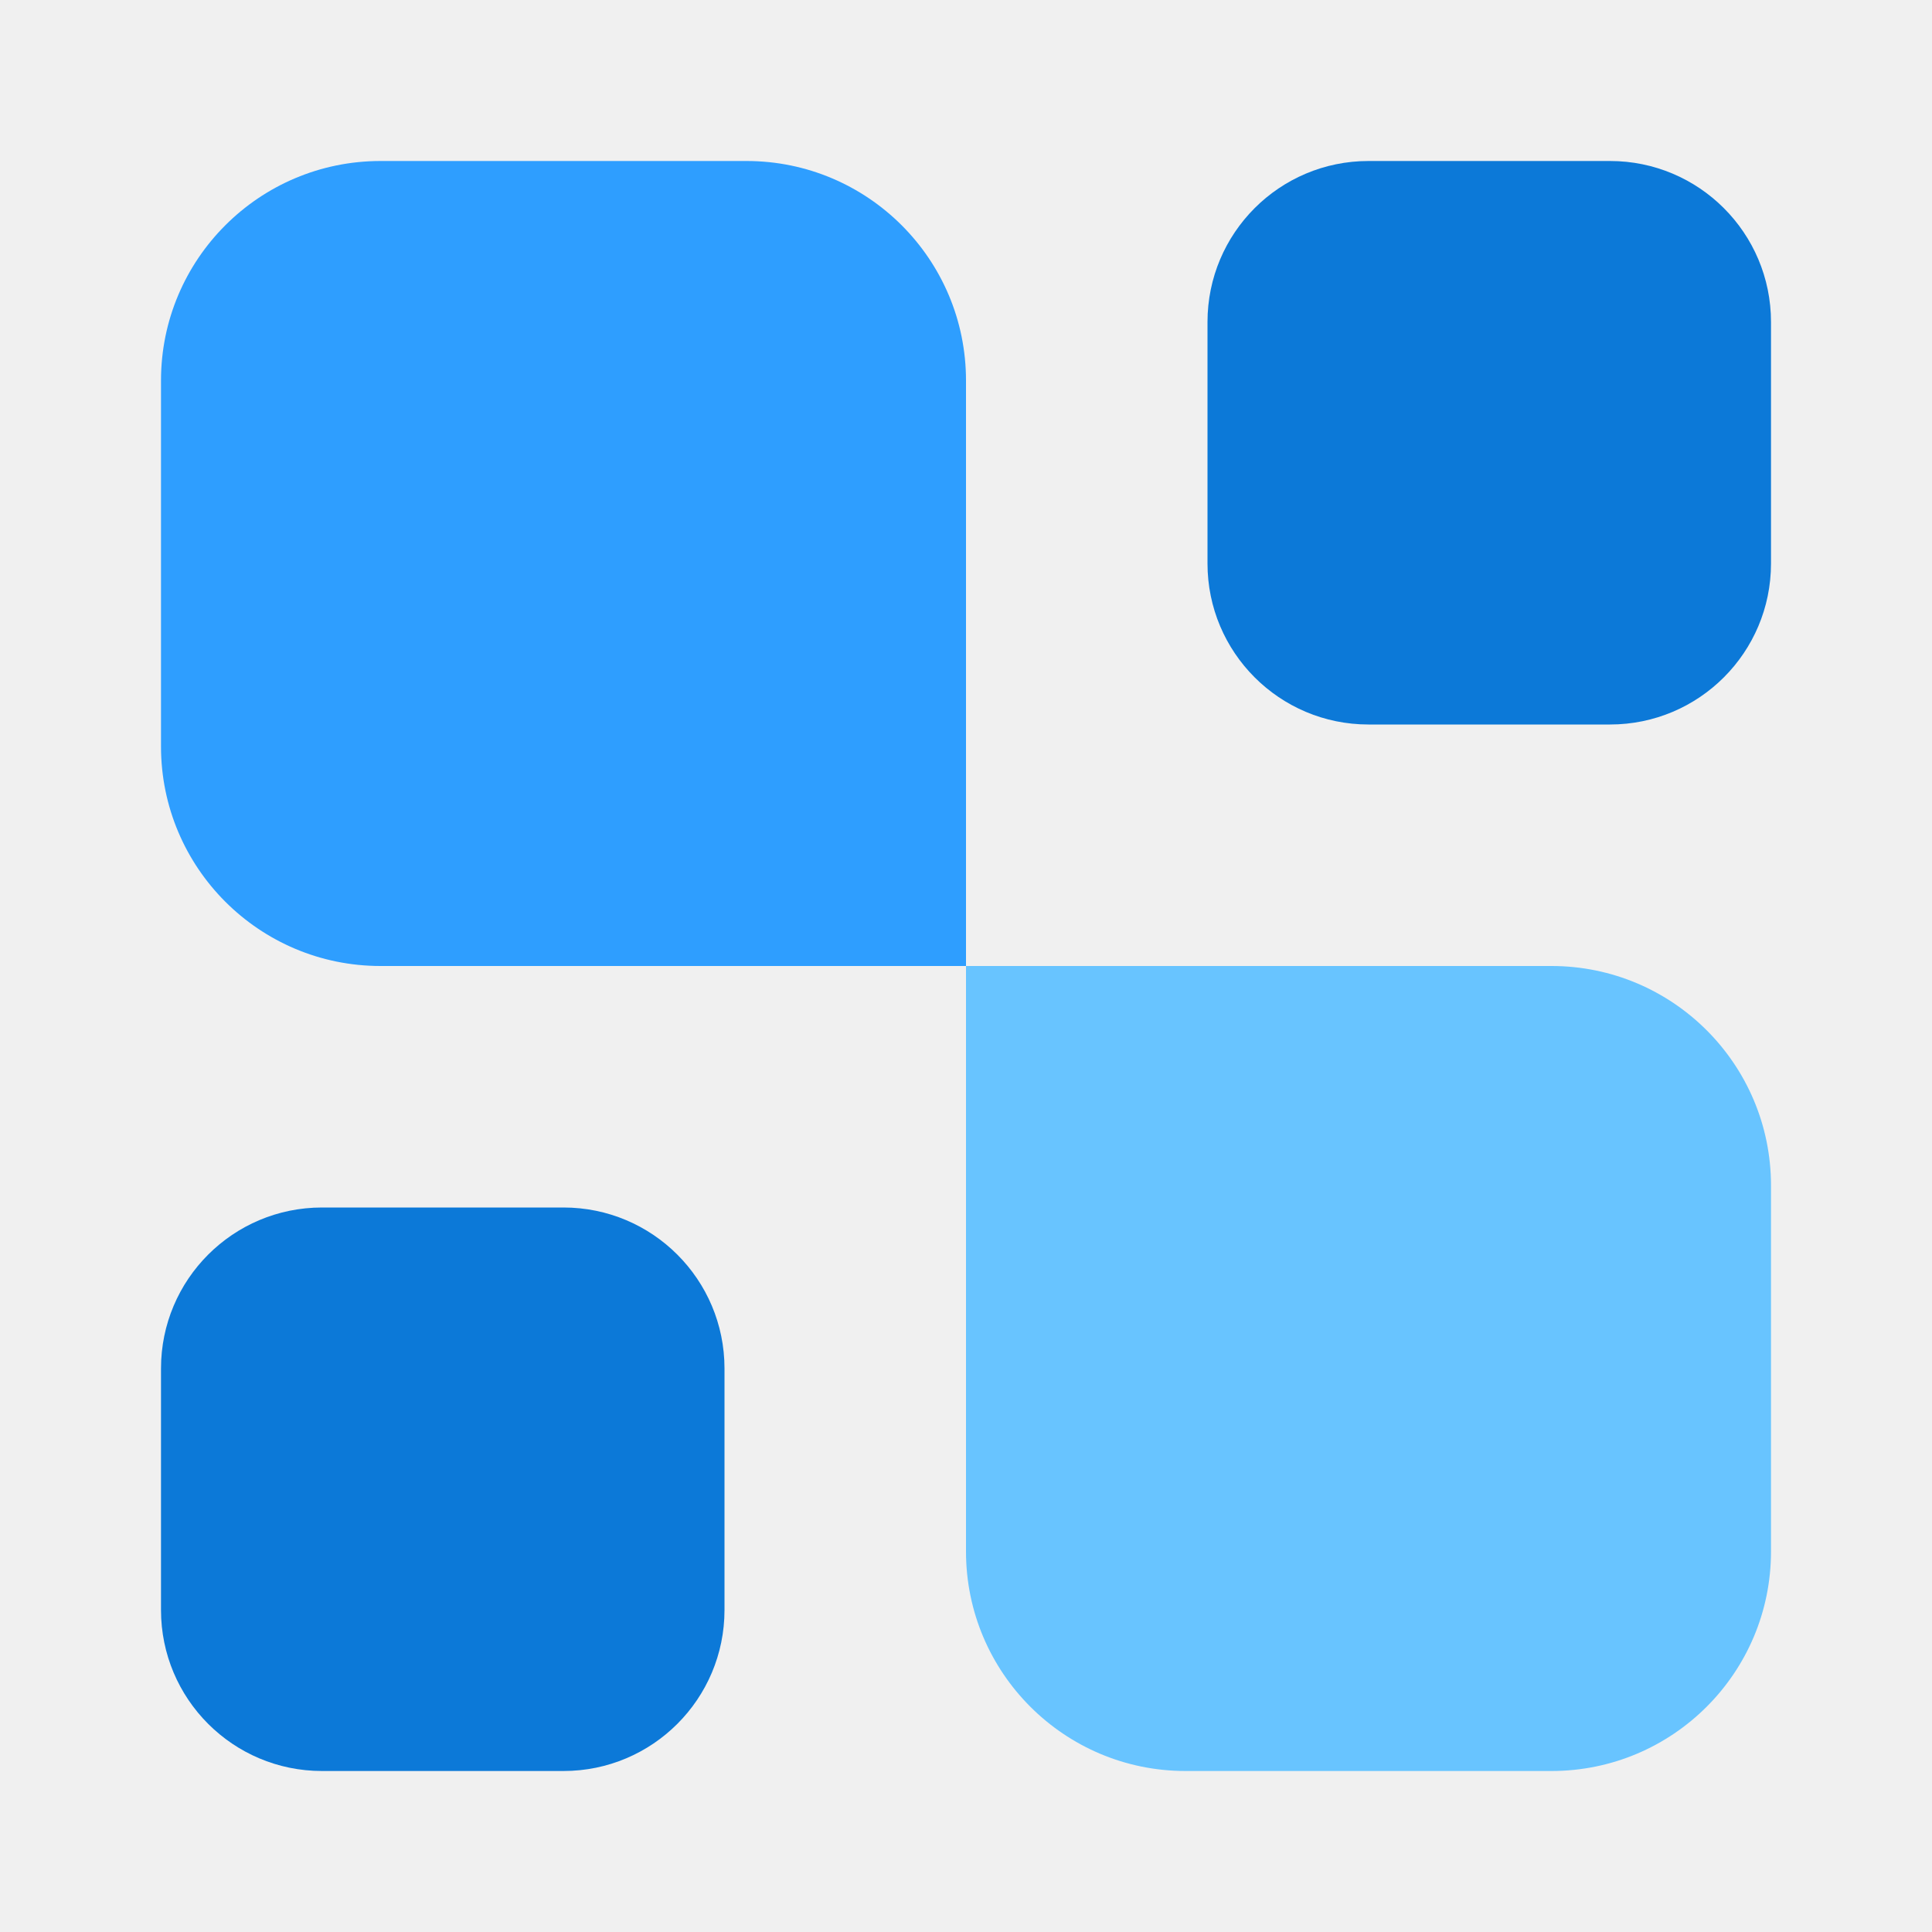
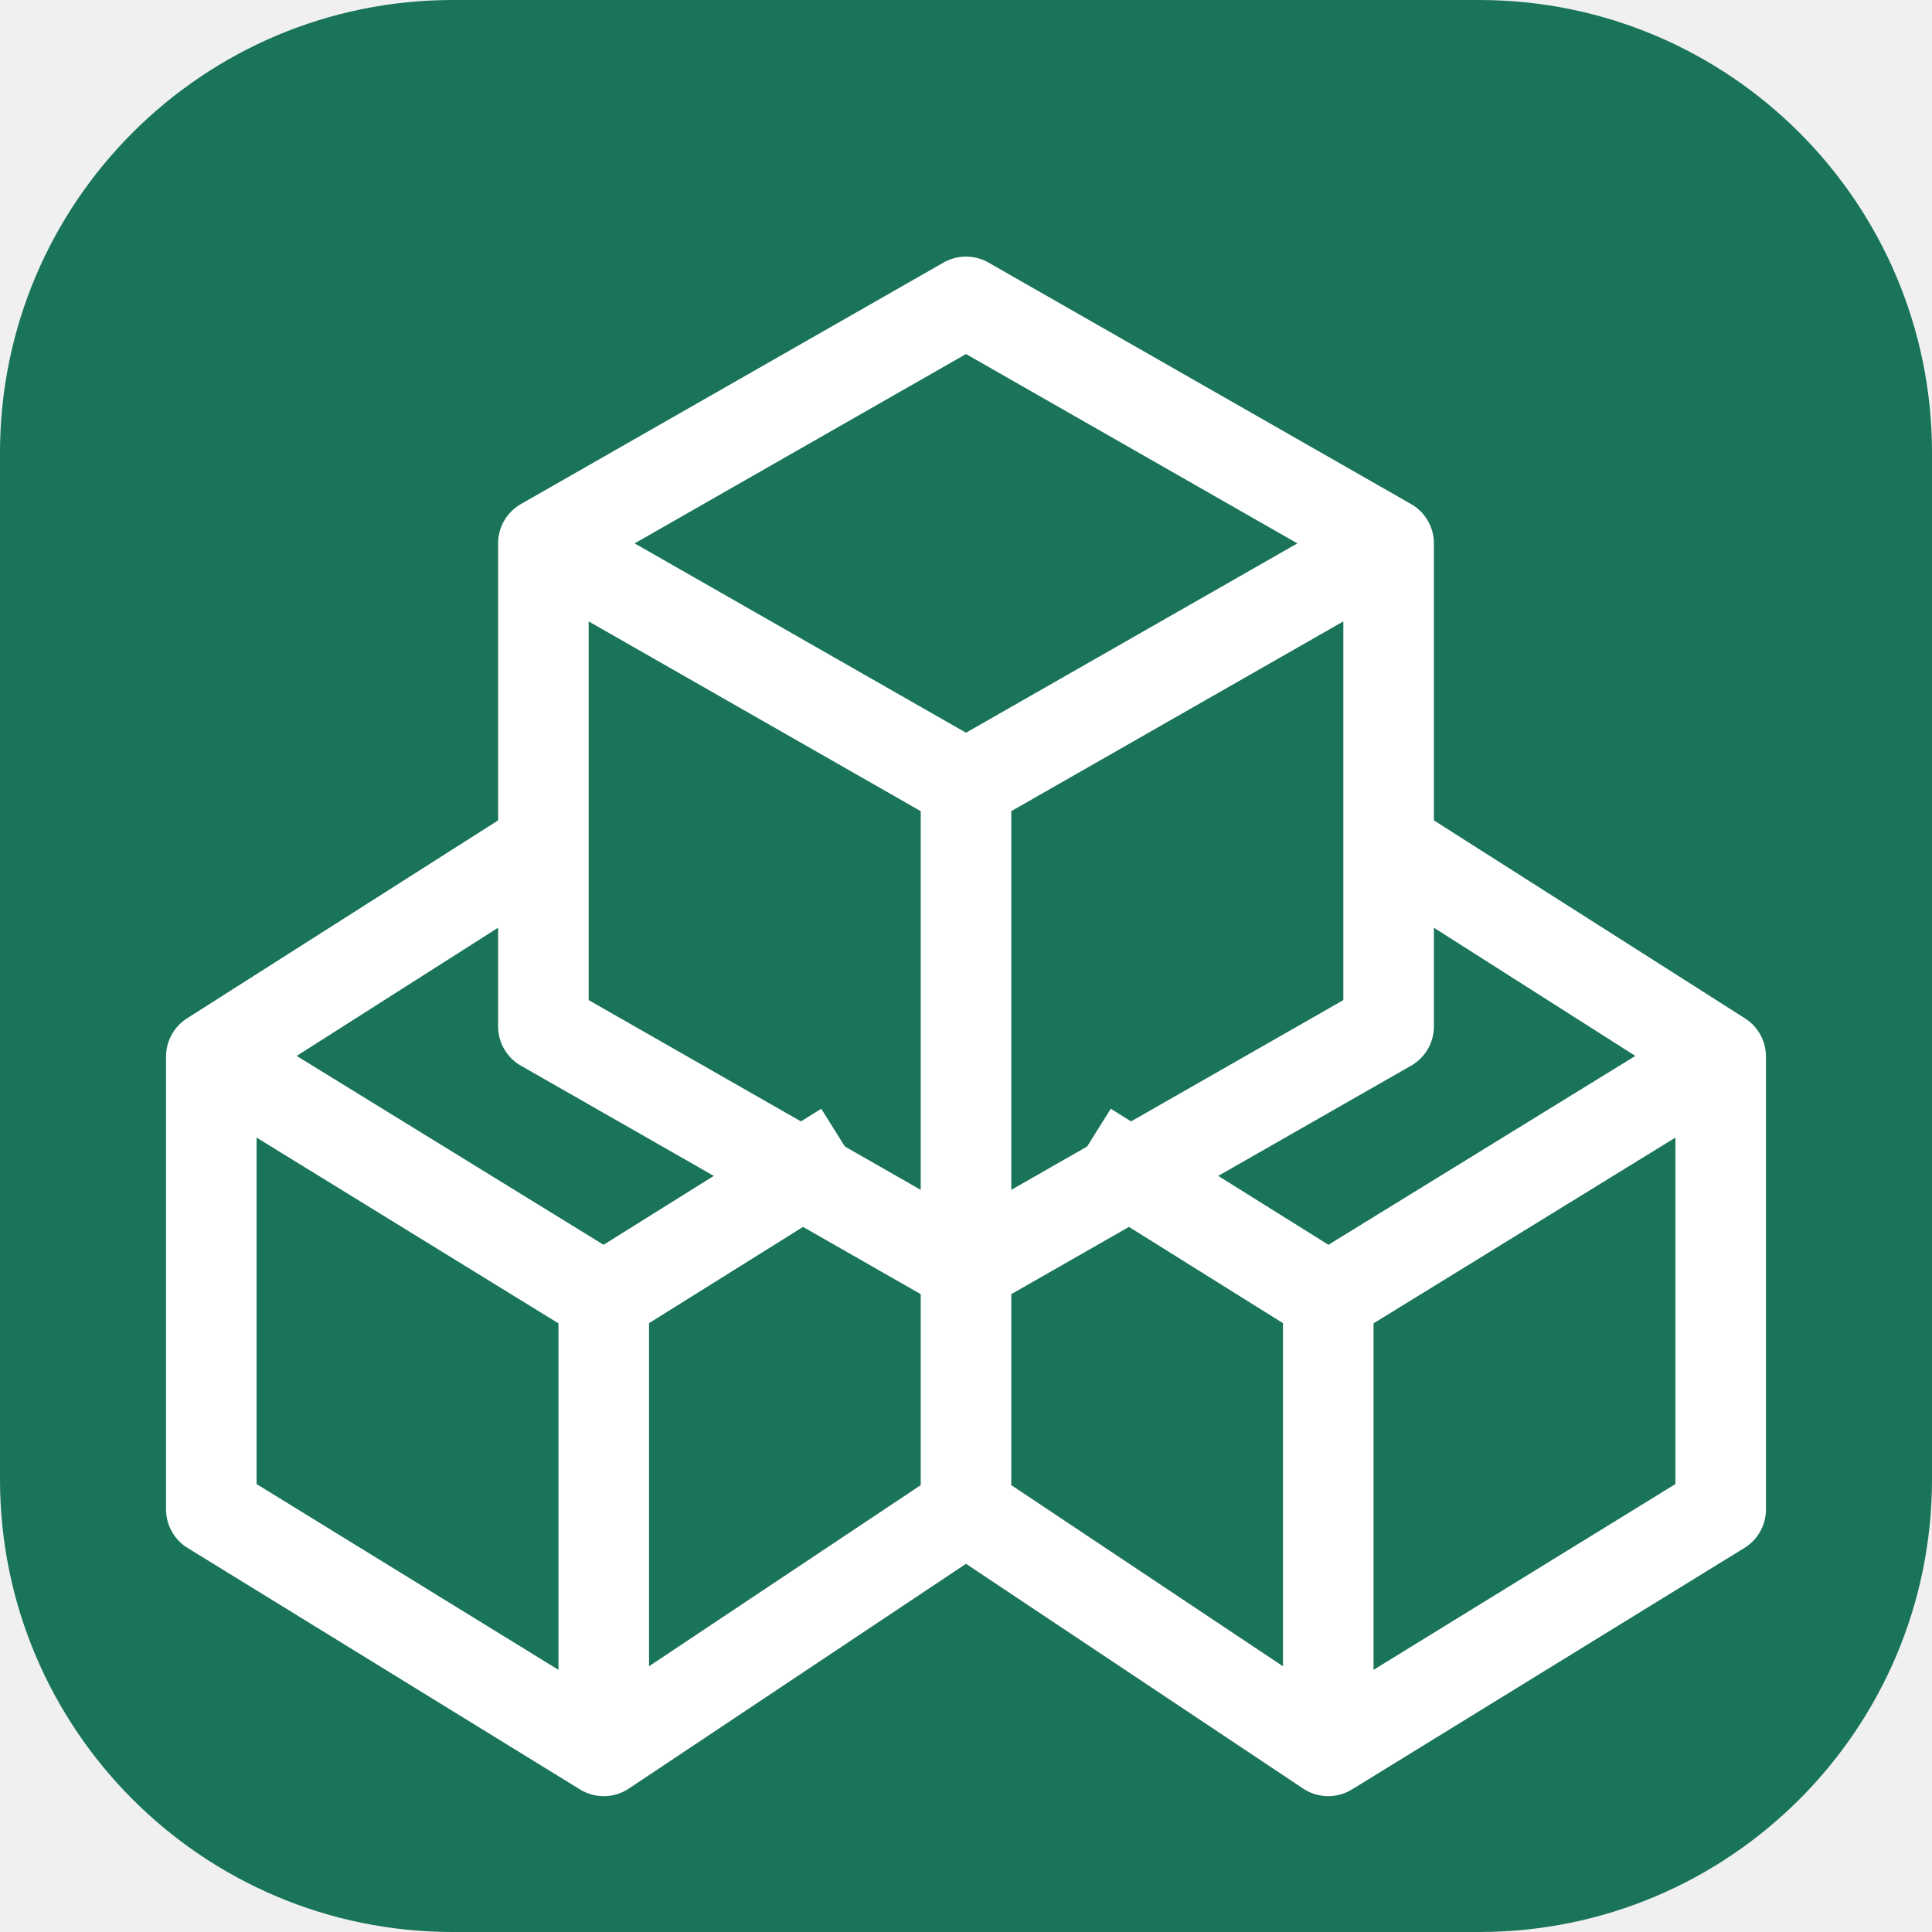
- <svg xmlns="http://www.w3.org/2000/svg" width="24" height="24" viewBox="0 0 24 24" fill="none">
-   <path d="M22 19.273C22 20.779 20.779 22 19.273 22H14.727C13.221 22 12 20.779 12 19.273V12H19.273C20.779 12 22 13.221 22 14.727V19.273Z" fill="#68C4FF" />
-   <path d="M20 2C21.105 2 22 2.895 22 4V7C22 8.105 21.105 9 20 9H17C15.895 9 15 8.105 15 7V4C15 2.895 15.895 2 17 2H20Z" fill="#0C79D8" />
-   <path d="M7 15C8.105 15 9 15.895 9 17V20C9 21.105 8.105 22 7 22H4C2.895 22 2 21.105 2 20V17C2 15.895 2.895 15 4 15H7Z" fill="#0C79D8" />
-   <path d="M12 12H4.727C3.221 12 2 10.779 2 9.273V4.727C2 3.221 3.221 2 4.727 2H9.273C10.779 2 12 3.221 12 4.727V12Z" fill="#2E9EFF" />
+ <svg xmlns="http://www.w3.org/2000/svg" viewBox="0 0 64 64">
+   <rect width="64" height="64" rx="15" fill="#197459" />
+   <g fill="none" stroke="white" stroke-width="3" stroke-linejoin="round">
+     <path d="m32 10 14 8v16l-14 8-14-8V18zM18 18l14 8 14-8M32 26v16" />
+     <path d="m18 28-11 7v15l13 8 12-8V42M7 35l13 8 8-5M20 43v15M46 28l11 7v15l-13 8-12-8M57 35l-13 8-8-5M44 43v15" />
+   </g>
</svg>
